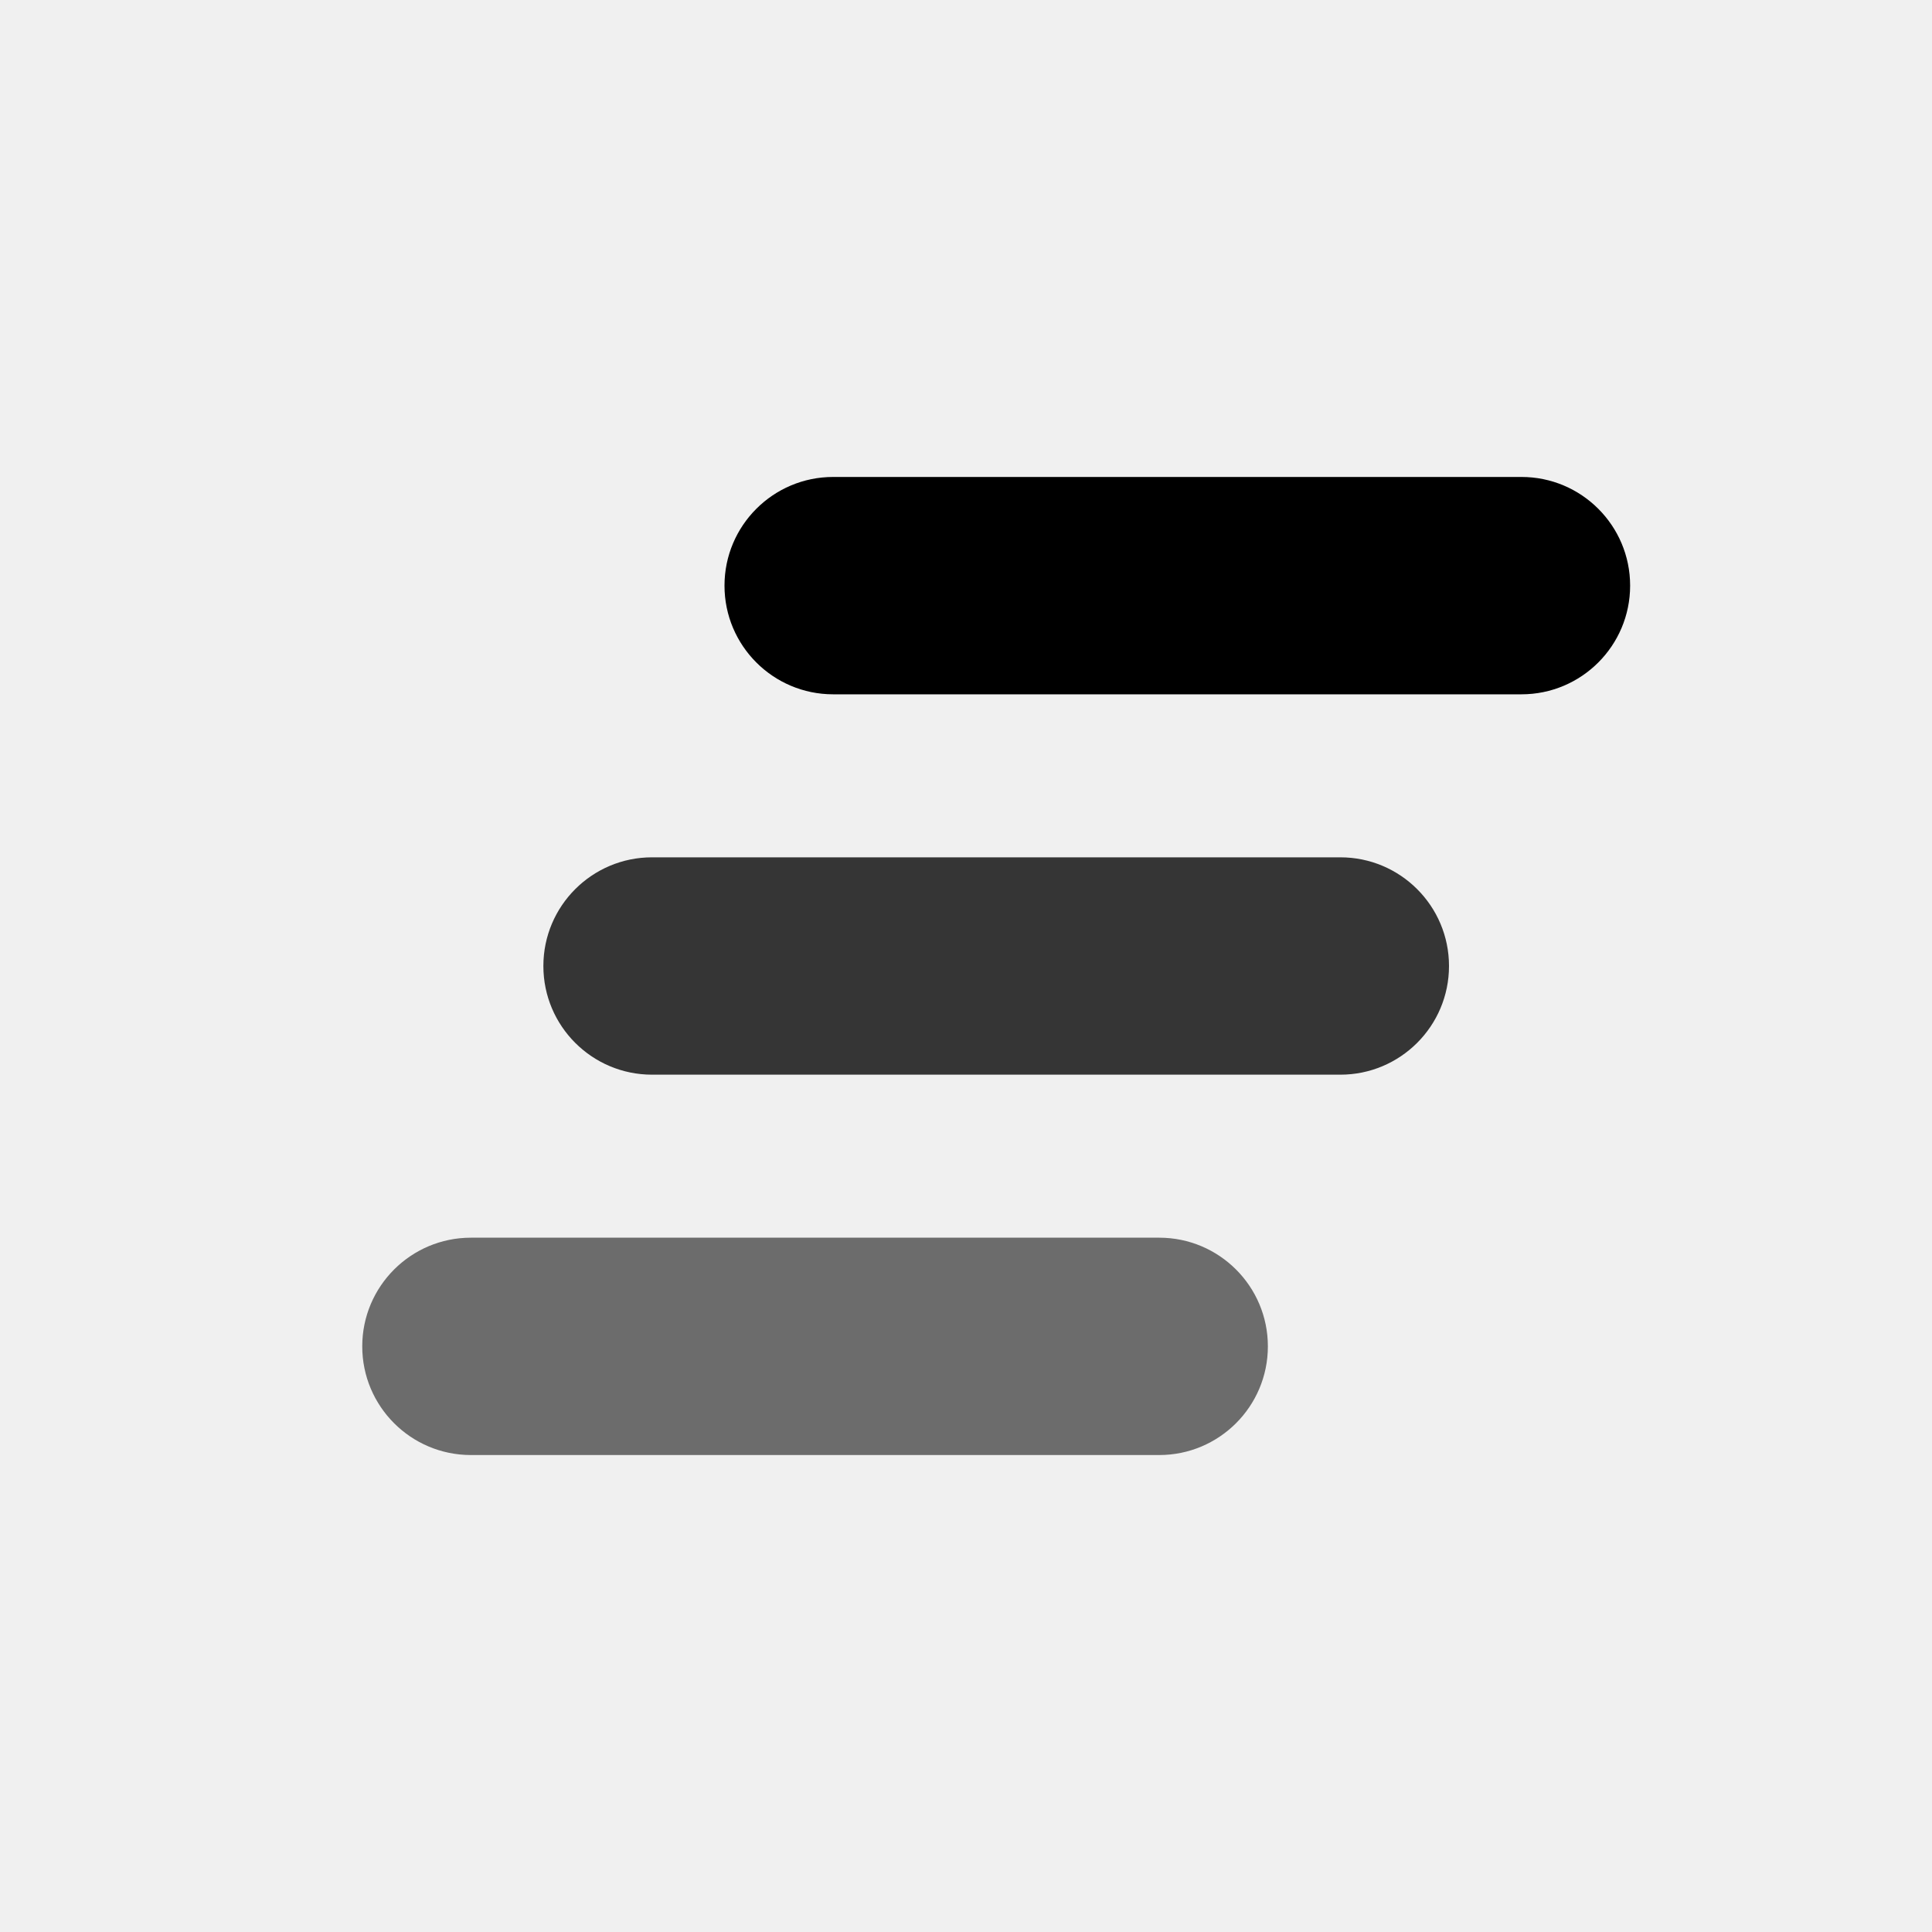
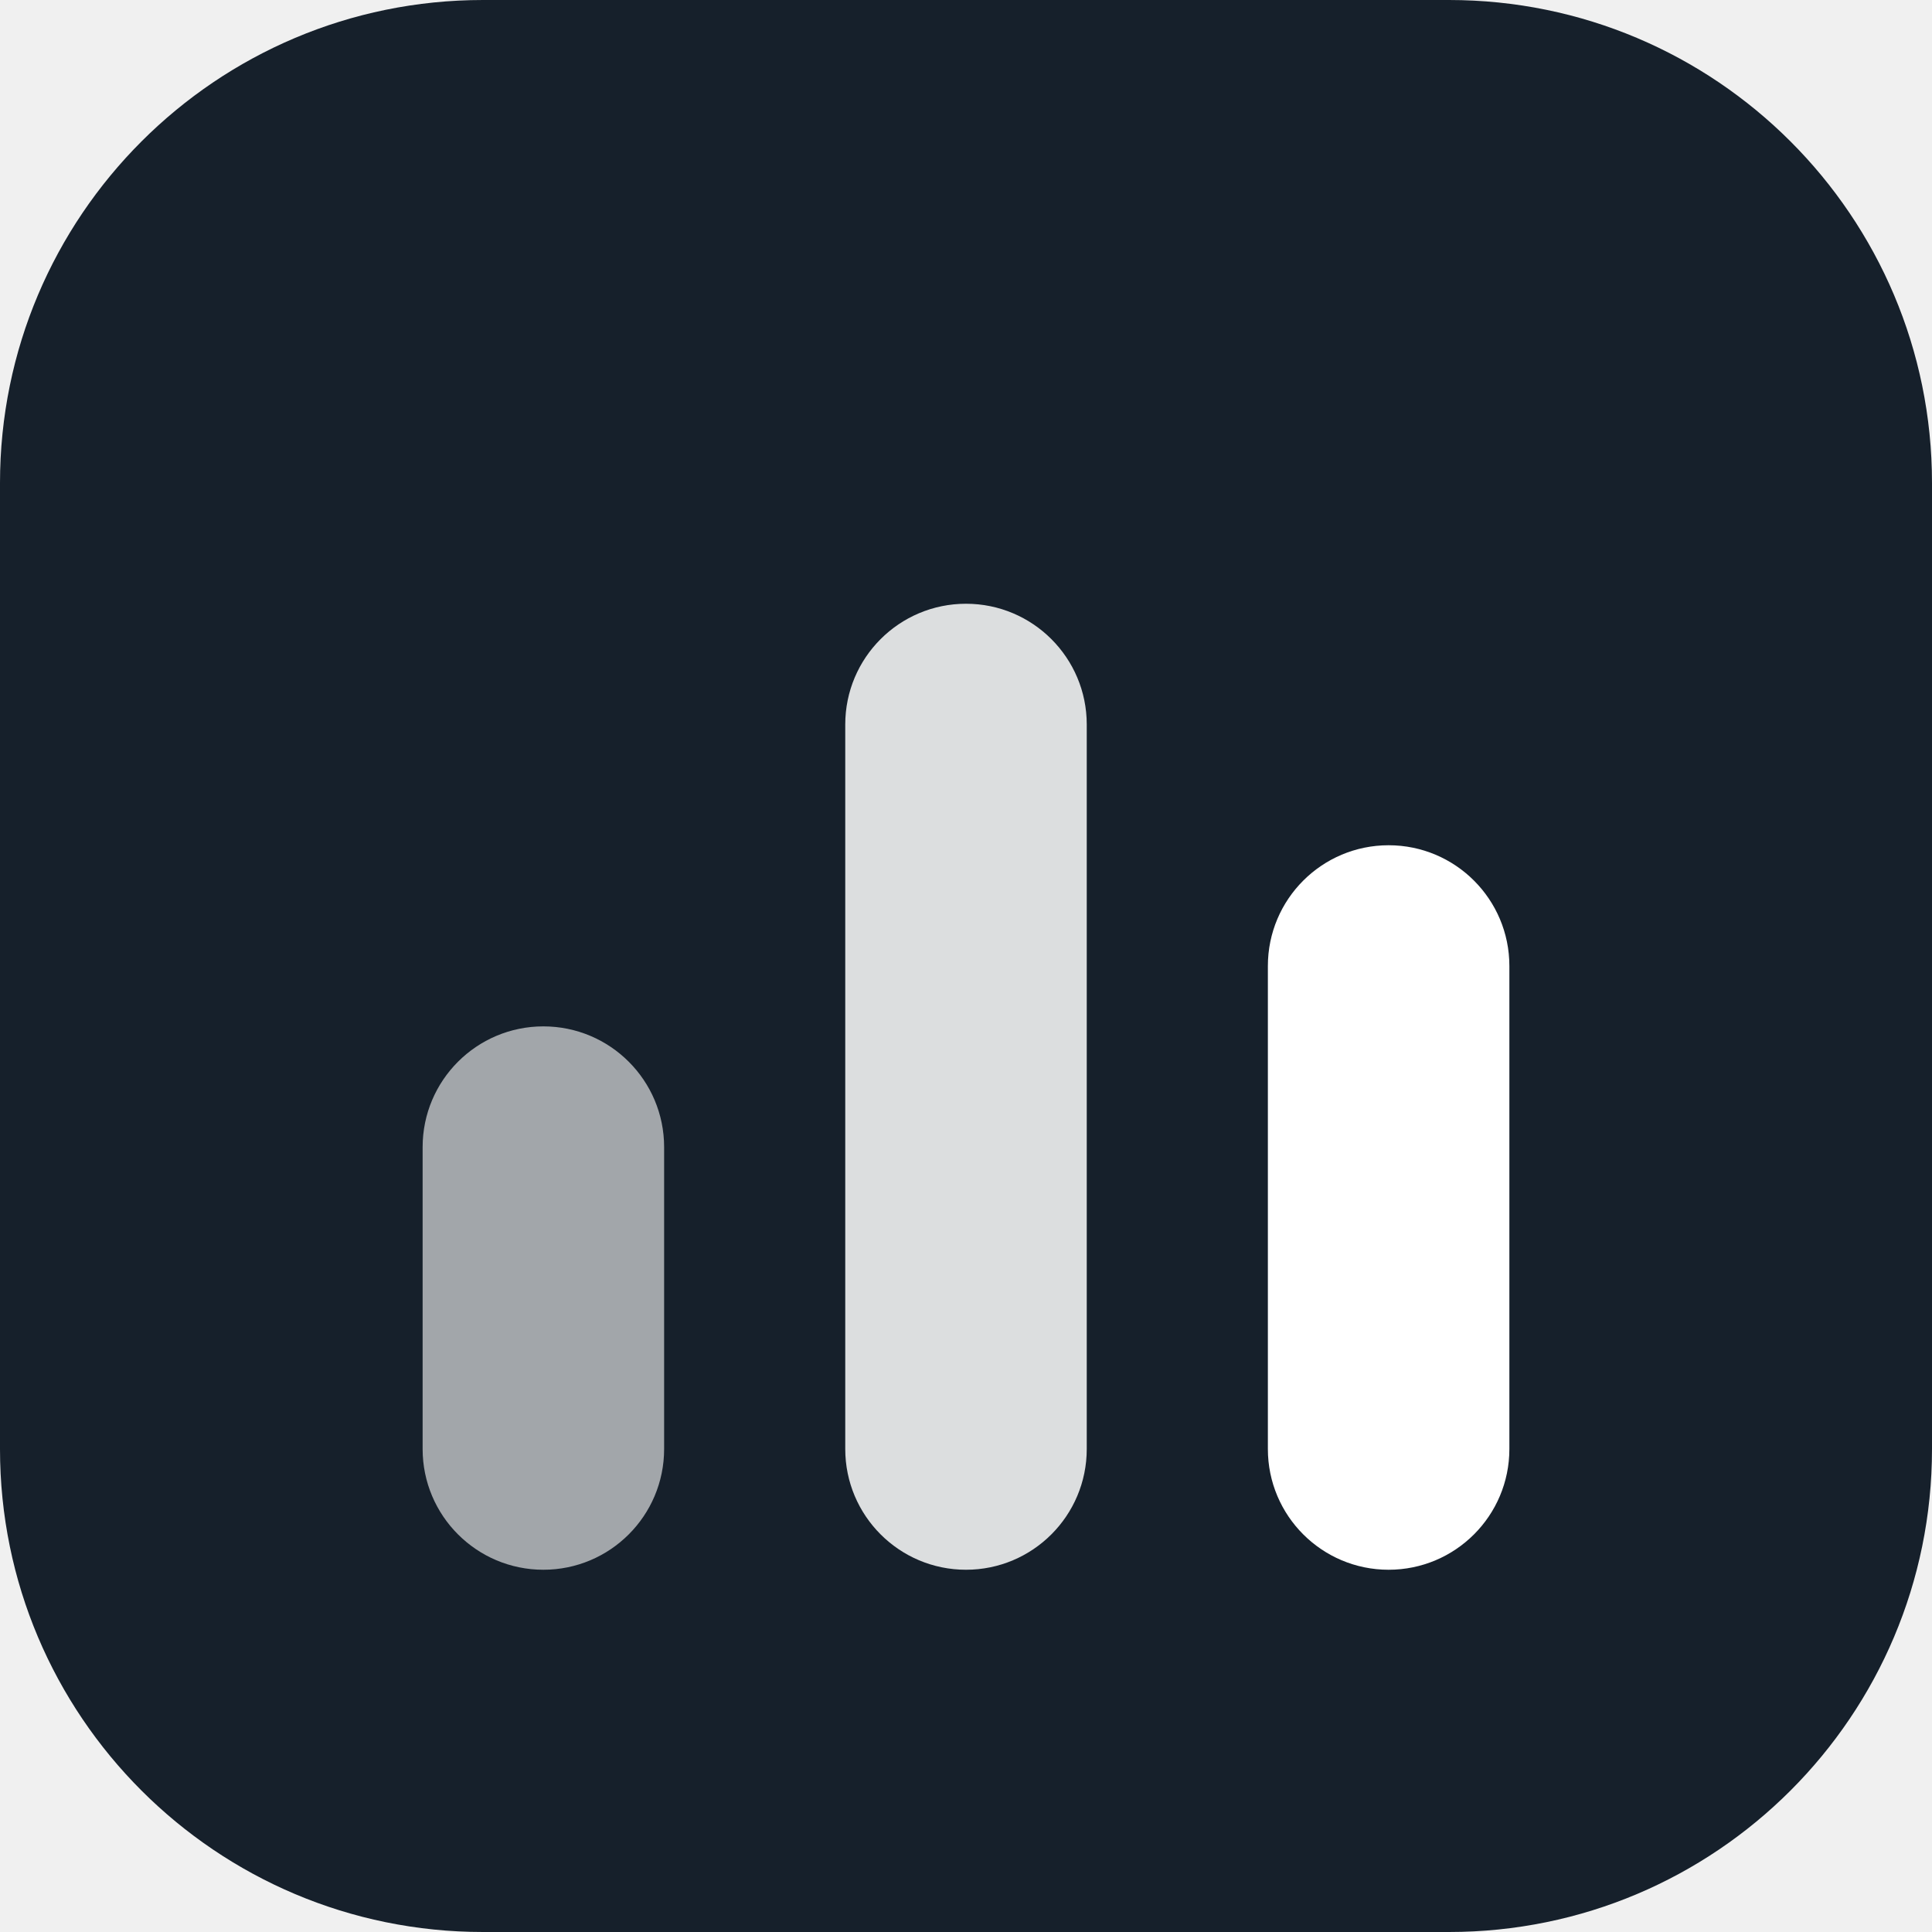
- <svg xmlns="http://www.w3.org/2000/svg" width="32" height="32" viewBox="0 0 32 32" fill="none" role="img" aria-label="GreenStack mark">
-   <rect x="6" y="20.5" width="15" height="3.6" rx="1.8" fill="currentColor" fill-opacity="0.55" />
-   <rect x="9" y="14.2" width="15" height="3.6" rx="1.8" fill="currentColor" fill-opacity="0.78" />
-   <rect x="12" y="7.9" width="15" height="3.6" rx="1.8" fill="currentColor" />
+ <svg xmlns="http://www.w3.org/2000/svg" width="32" height="32" viewBox="0 0 32 32">
+   <rect width="32" height="32" rx="8" fill="#16202B" />
+   <rect x="7" y="17" width="4" height="9" rx="2" fill="#FFFFFF" fill-opacity="0.6" />
+   <rect x="14" y="10" width="4" height="16" rx="2" fill="#FFFFFF" fill-opacity="0.85" />
+   <rect x="21" y="14" width="4" height="12" rx="2" fill="#FFFFFF" />
</svg>
